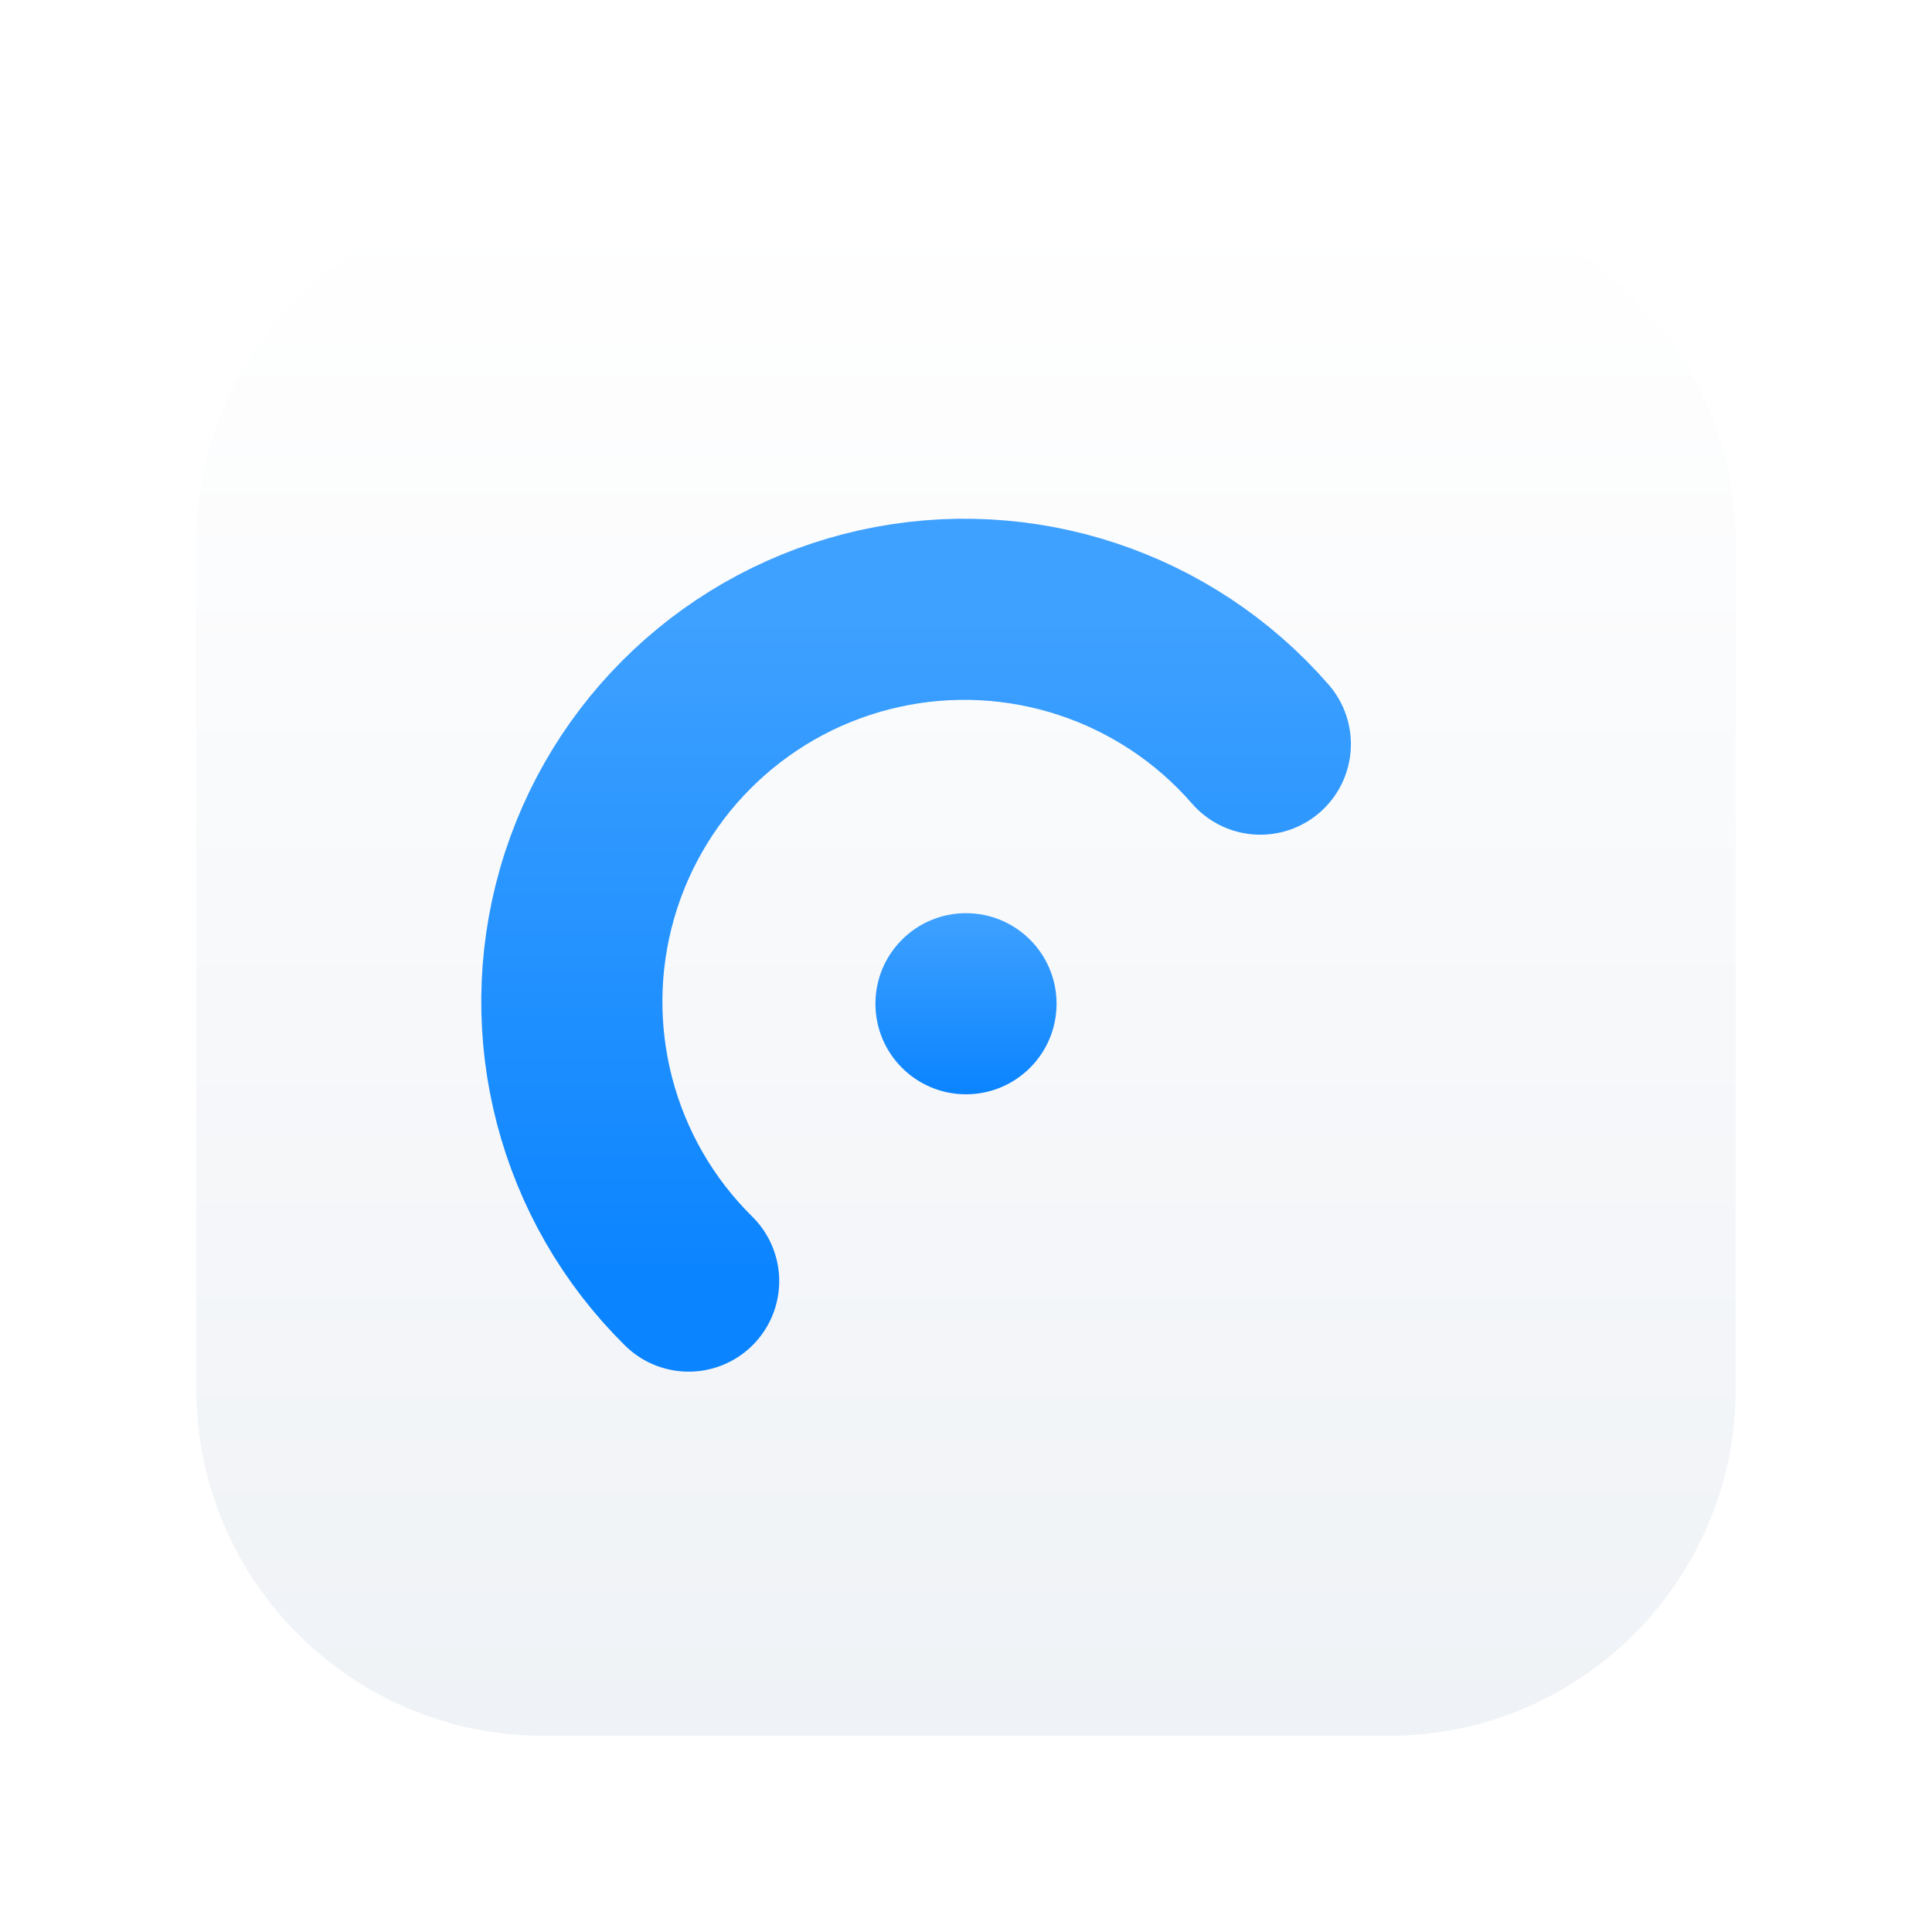
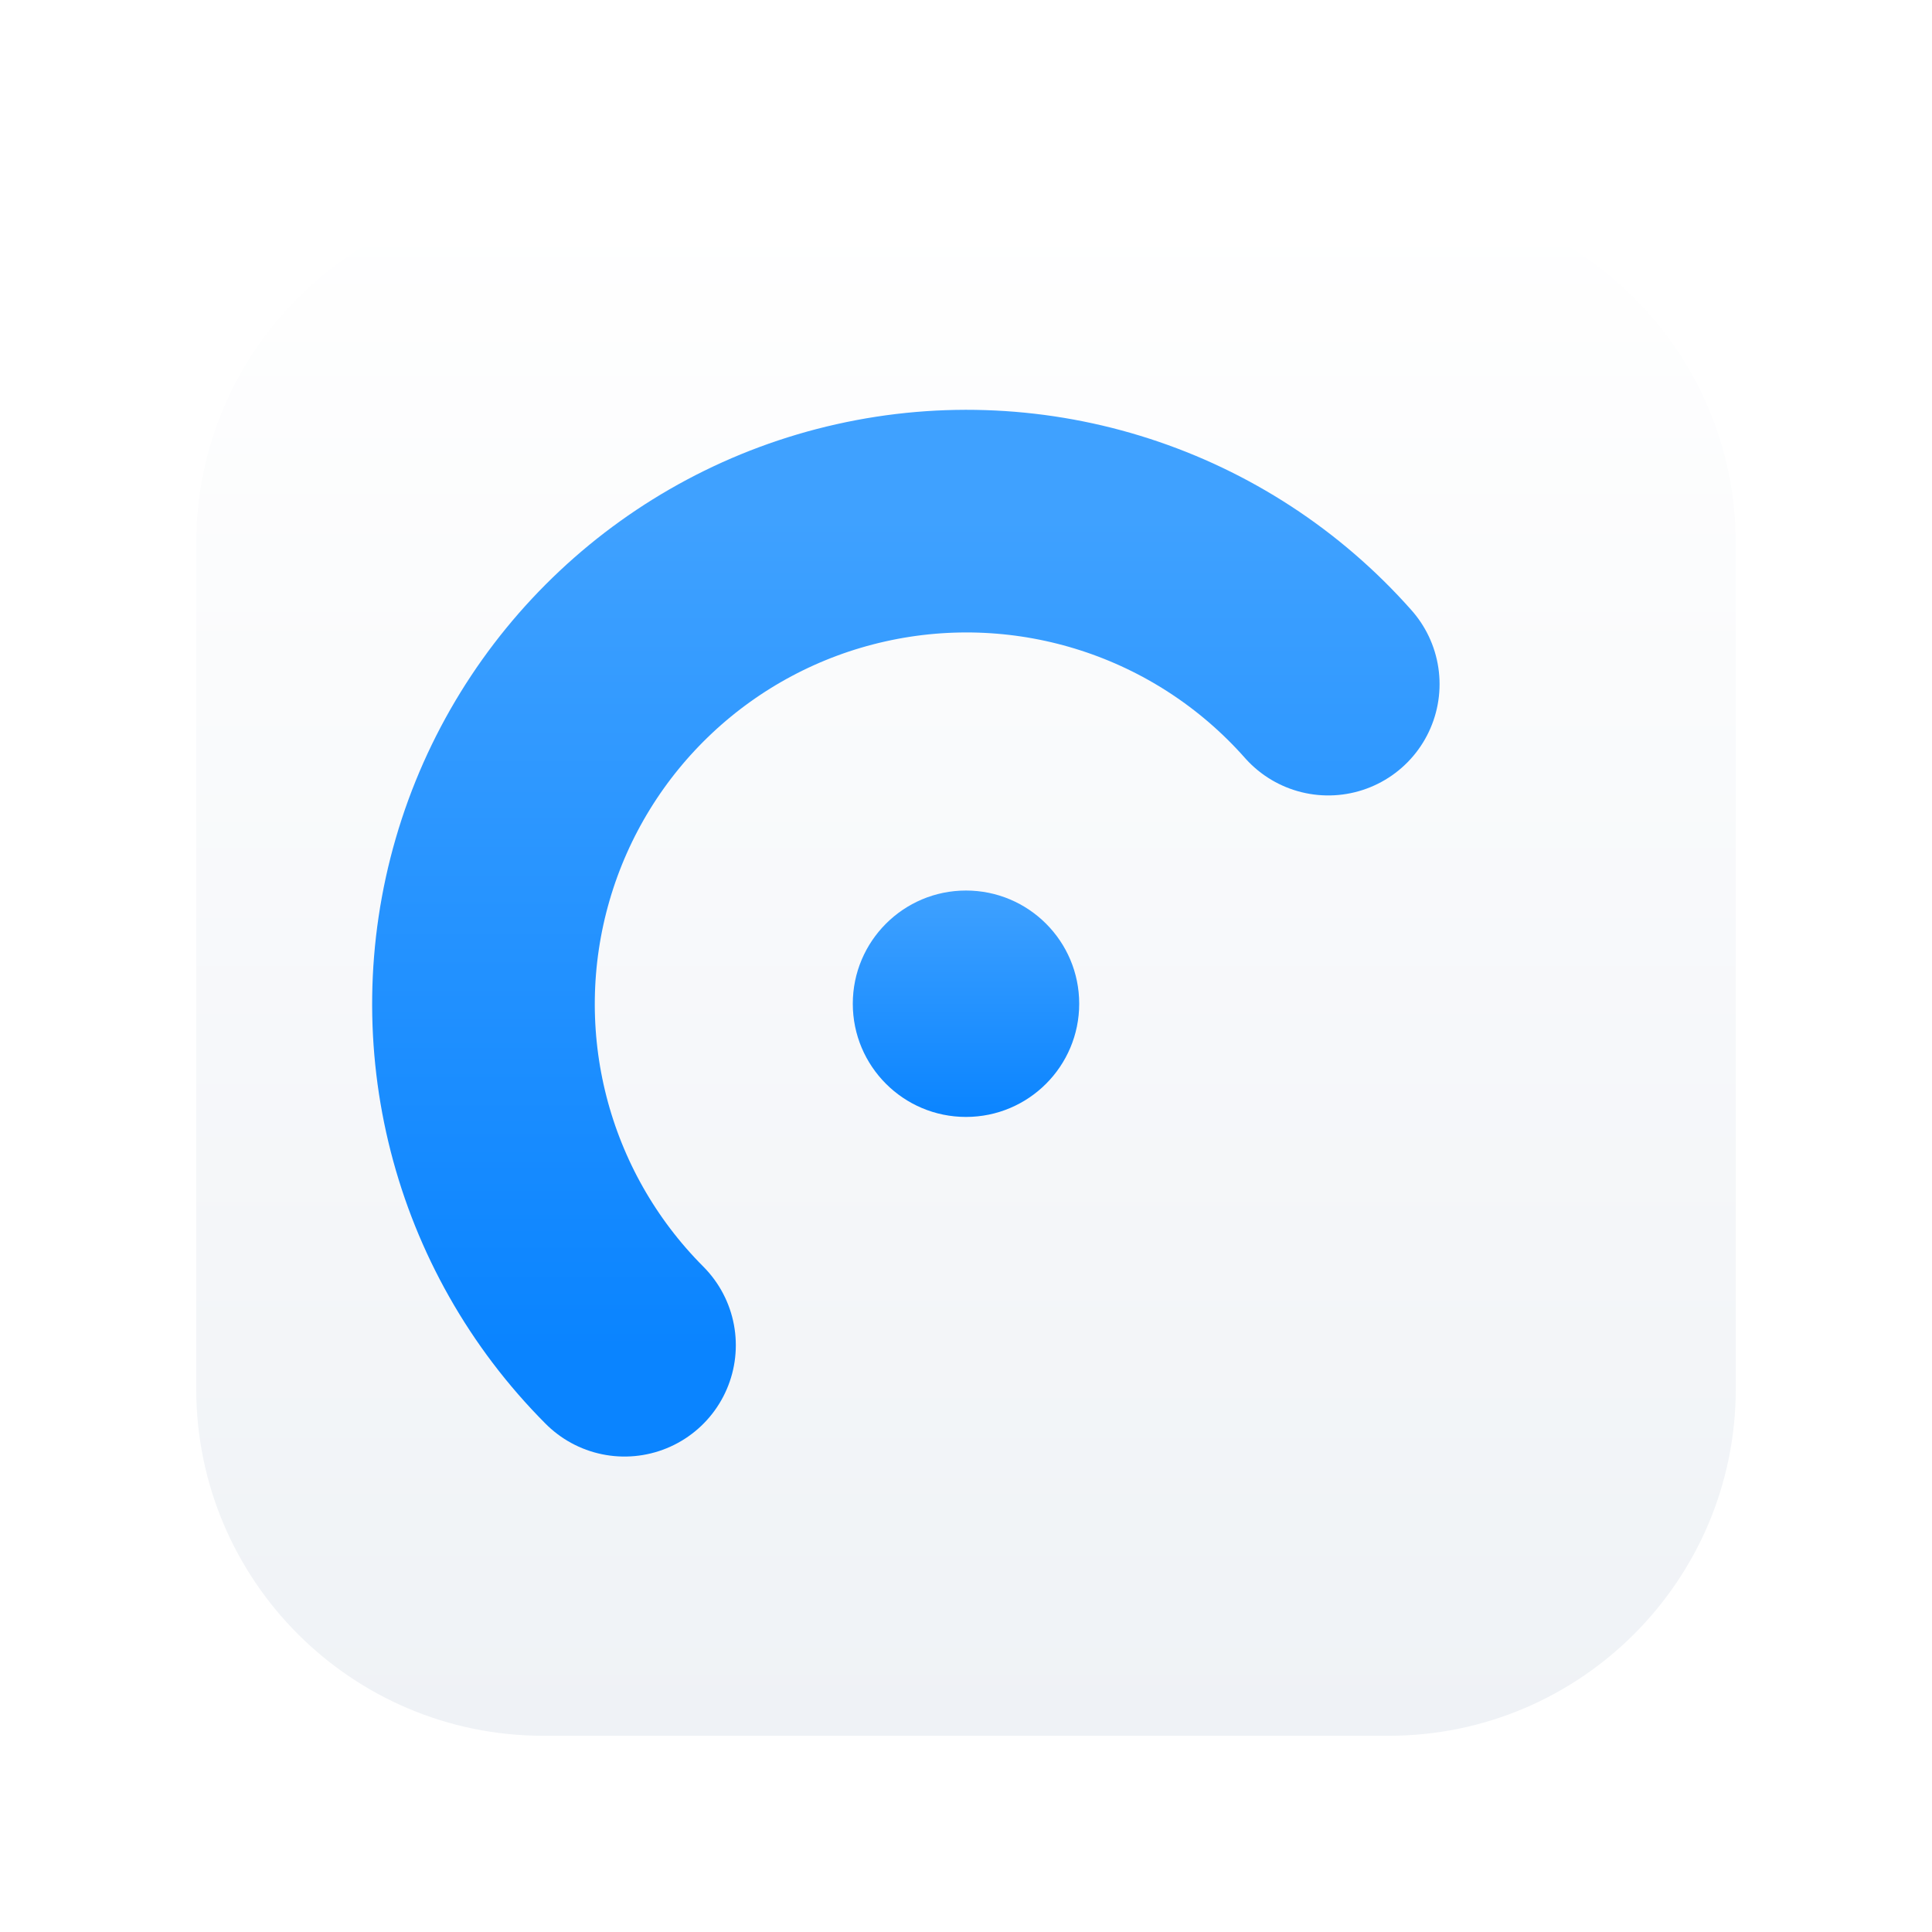
<svg xmlns="http://www.w3.org/2000/svg" viewBox="0 0 512 512" width="512" height="512">
  <defs>
    <linearGradient id="tD-container" x1="0" y1="0" x2="0" y2="1">
      <stop offset="0" stop-color="#FFFFFF" />
      <stop offset="1" stop-color="#EFF2F6" />
    </linearGradient>
    <linearGradient id="tD-glyph" x1="0" y1="0" x2="0" y2="1">
      <stop offset="0" stop-color="#3FA1FF" />
      <stop offset="1" stop-color="#0A84FF" />
    </linearGradient>
  </defs>
  <rect x="52" y="52" width="408" height="408" rx="92" fill="url(#tD-container)" />
-   <path d="M182.5 339.5 A104 104 0 1 1 334 197.2" fill="none" stroke="url(#tD-glyph)" stroke-width="48" stroke-linecap="round" />
-   <circle cx="256" cy="266" r="24" fill="url(#tD-glyph)" />
+   <path d="M165.5 356.5 A128 128 0 1 1 352 181.3" fill="none" stroke="url(#tD-glyph)" stroke-width="59" stroke-linecap="round" />
+   <circle cx="256" cy="266" r="30" fill="url(#tD-glyph)" />
</svg>
